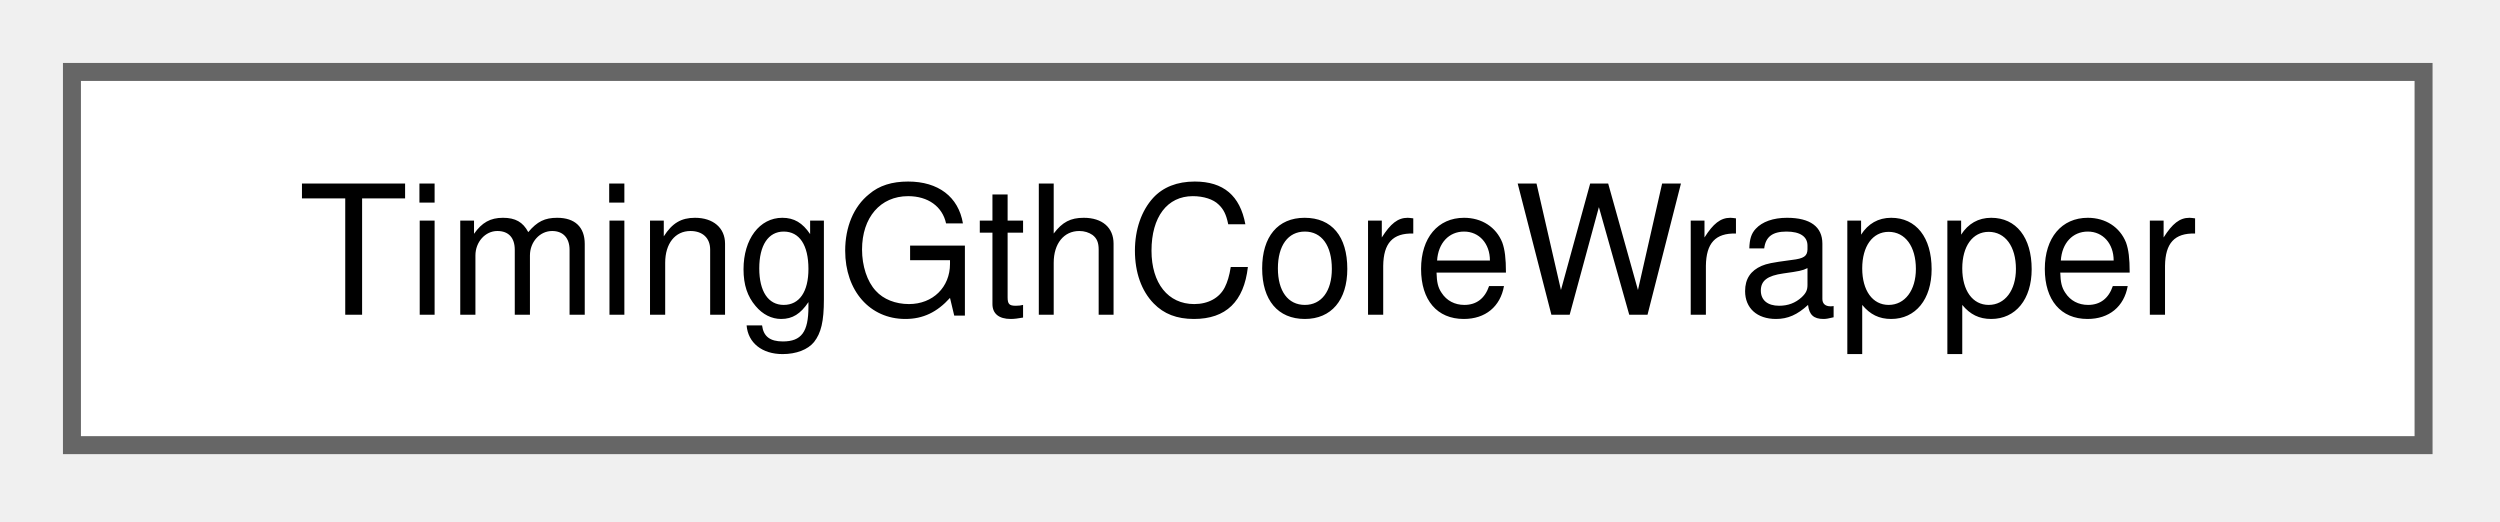
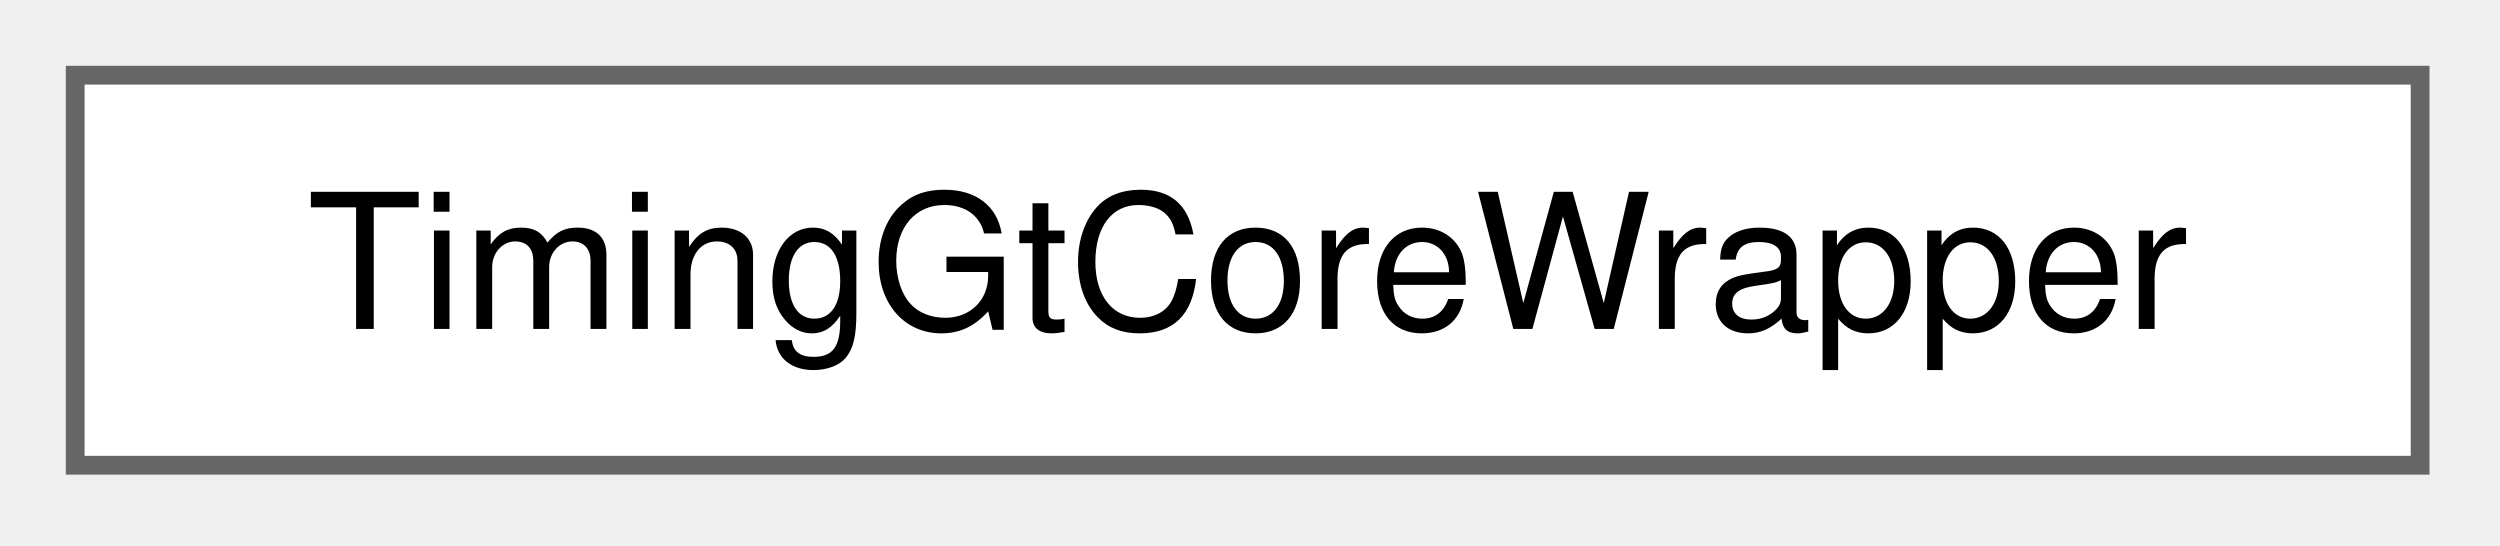
- <svg xmlns="http://www.w3.org/2000/svg" xmlns:xlink="http://www.w3.org/1999/xlink" width="139pt" height="29pt" viewBox="0.00 0.00 139.00 29.00">
+ <svg xmlns="http://www.w3.org/2000/svg" xmlns:xlink="http://www.w3.org/1999/xlink" width="133pt" height="29pt" viewBox="0.00 0.00 133.00 29.00">
  <g id="graph0" class="graph" transform="scale(1 1) rotate(0) translate(4 24.75)">
    <g id="Node000000" class="node">
      <g id="a_Node000000">
-         <a xlink:href="classTimingGthCoreWrapper.html" target="_top" xlink:title=" ">
-           <polygon fill="white" stroke="#666666" points="130.75,-20.75 0,-20.75 0,0 130.75,0 130.75,-20.75" />
-           <text xml:space="preserve" text-anchor="middle" x="65.38" y="-7.25" font-family="Helvetica,sans-Serif" font-size="10.00">TimingGthCoreWrapper</text>
+         <a xlink:href="classTimingGtCoreWrapper.html" target="_top" xlink:title=" ">
+           <polygon fill="white" stroke="#666666" points="124.75,-20.75 0,-20.75 0,0 124.75,0 124.75,-20.75" />
+           <text xml:space="preserve" text-anchor="middle" x="62.38" y="-7.25" font-family="Helvetica,sans-Serif" font-size="10.00">TimingGtCoreWrapper</text>
        </a>
      </g>
    </g>
  </g>
</svg>
